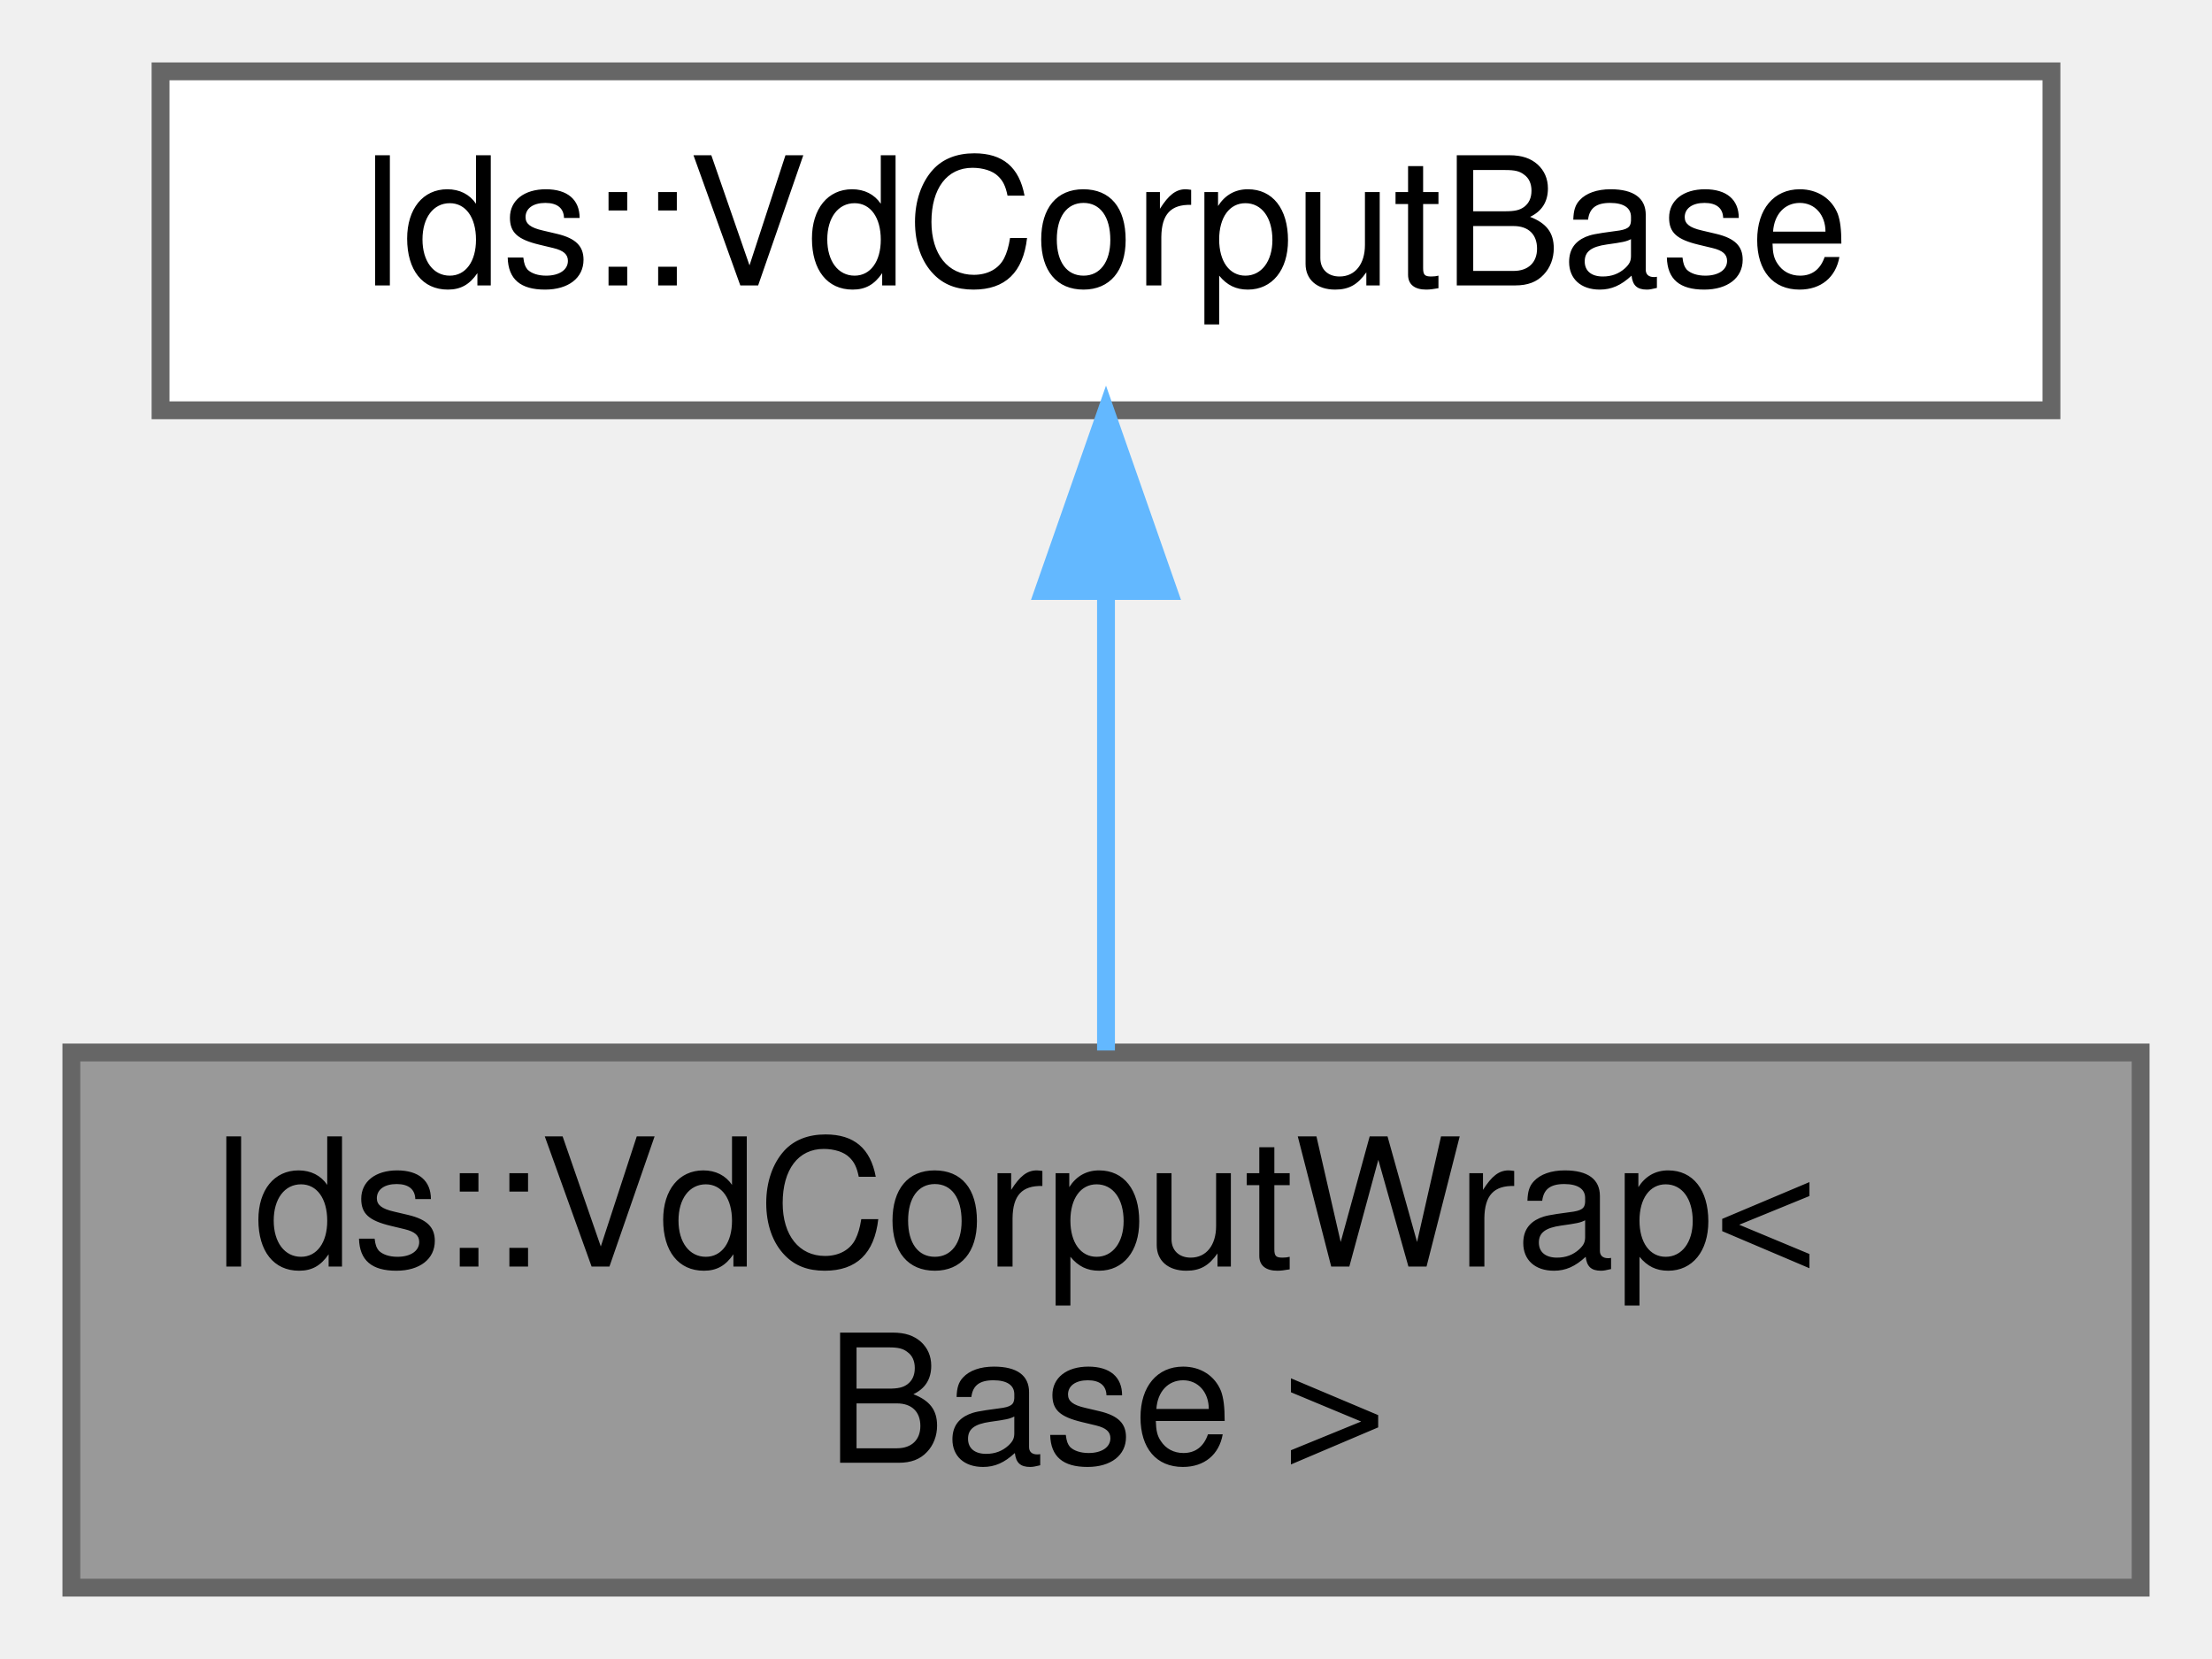
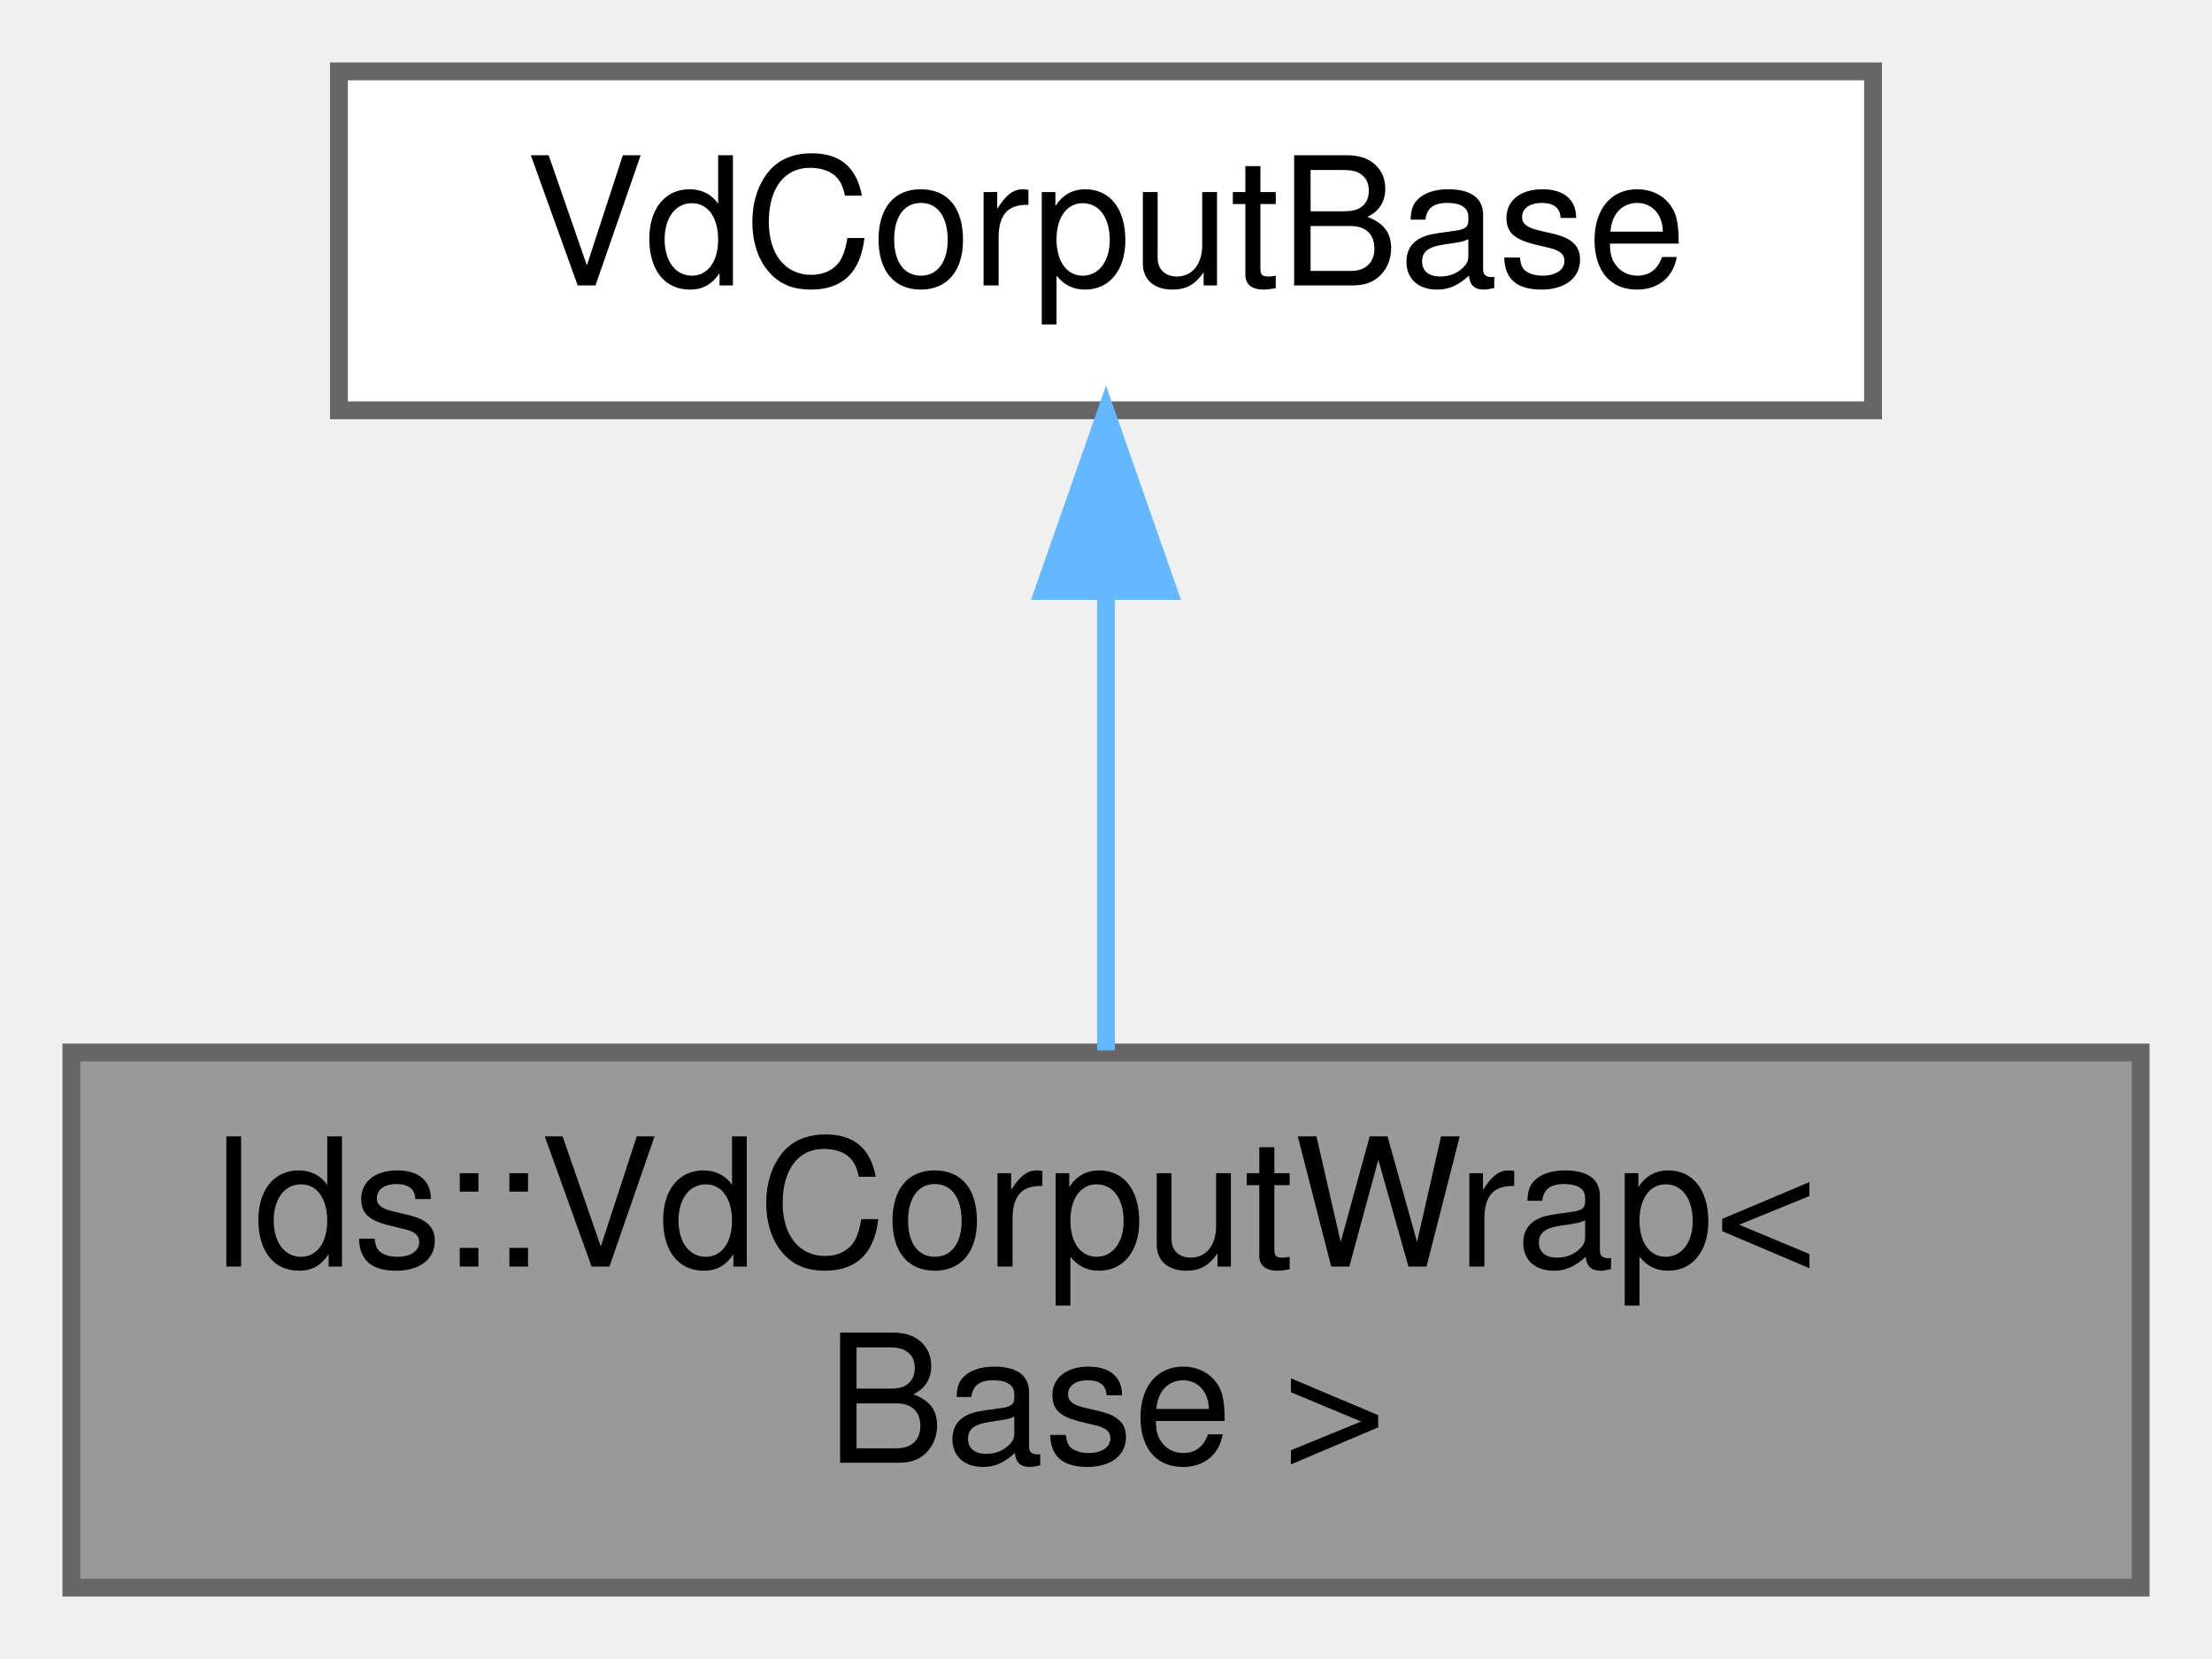
<svg xmlns="http://www.w3.org/2000/svg" xmlns:xlink="http://www.w3.org/1999/xlink" width="124pt" height="93pt" viewBox="0.00 0.00 124.00 93.00">
  <g id="graph0" class="graph" transform="scale(1 1) rotate(0) translate(4 89)">
    <g id="Node000001" class="node">
      <g id="a_Node000001">
        <a xlink:title="Compile-time-polymorphic wrapper around VdCorput&lt;Base&gt;.">
          <polygon fill="#999999" stroke="#666666" points="116,-30 0,-30 0,0 116,0 116,-30" />
          <text text-anchor="start" x="8" y="-18" font-family="Helvetica,sans-Serif" font-size="10.00">lds::VdCorputWrap&lt;</text>
          <text text-anchor="middle" x="58" y="-7" font-family="Helvetica,sans-Serif" font-size="10.00"> Base &gt;</text>
        </a>
      </g>
    </g>
    <g id="Node000002" class="node">
      <g id="a_Node000002">
-         <a xlink:href="classlds_1_1VdCorputBase.html" target="_top" xlink:title="Abstract base class for polymorphic van der Corput sequence generators.">
-           <polygon fill="white" stroke="#666666" points="111,-85 5,-85 5,-66 111,-66 111,-85" />
-           <text text-anchor="middle" x="58" y="-73" font-family="Helvetica,sans-Serif" font-size="10.00">lds::VdCorputBase</text>
+         <a xlink:href="classlds_1_1GeneratorInterface.html" target="_top" xlink:title="Abstract base class for polymorphic sequence generators.">
+           <polygon fill="white" stroke="#666666" points="101,-85 15,-85 15,-66 101,-66 101,-85" />
+           <text text-anchor="middle" x="58" y="-73" font-family="Helvetica,sans-Serif" font-size="10.00">VdCorputBase</text>
        </a>
      </g>
    </g>
    <g id="edge1_Node000001_Node000002" class="edge">
      <g id="a_edge1_Node000001_Node000002">
        <a xlink:title=" ">
          <path fill="none" stroke="#63b8ff" d="M58,-55.65C58,-47.36 58,-37.78 58,-30.11" />
          <polygon fill="#63b8ff" stroke="#63b8ff" points="54.5,-55.87 58,-65.87 61.5,-55.87 54.5,-55.87" />
        </a>
      </g>
    </g>
  </g>
</svg>
